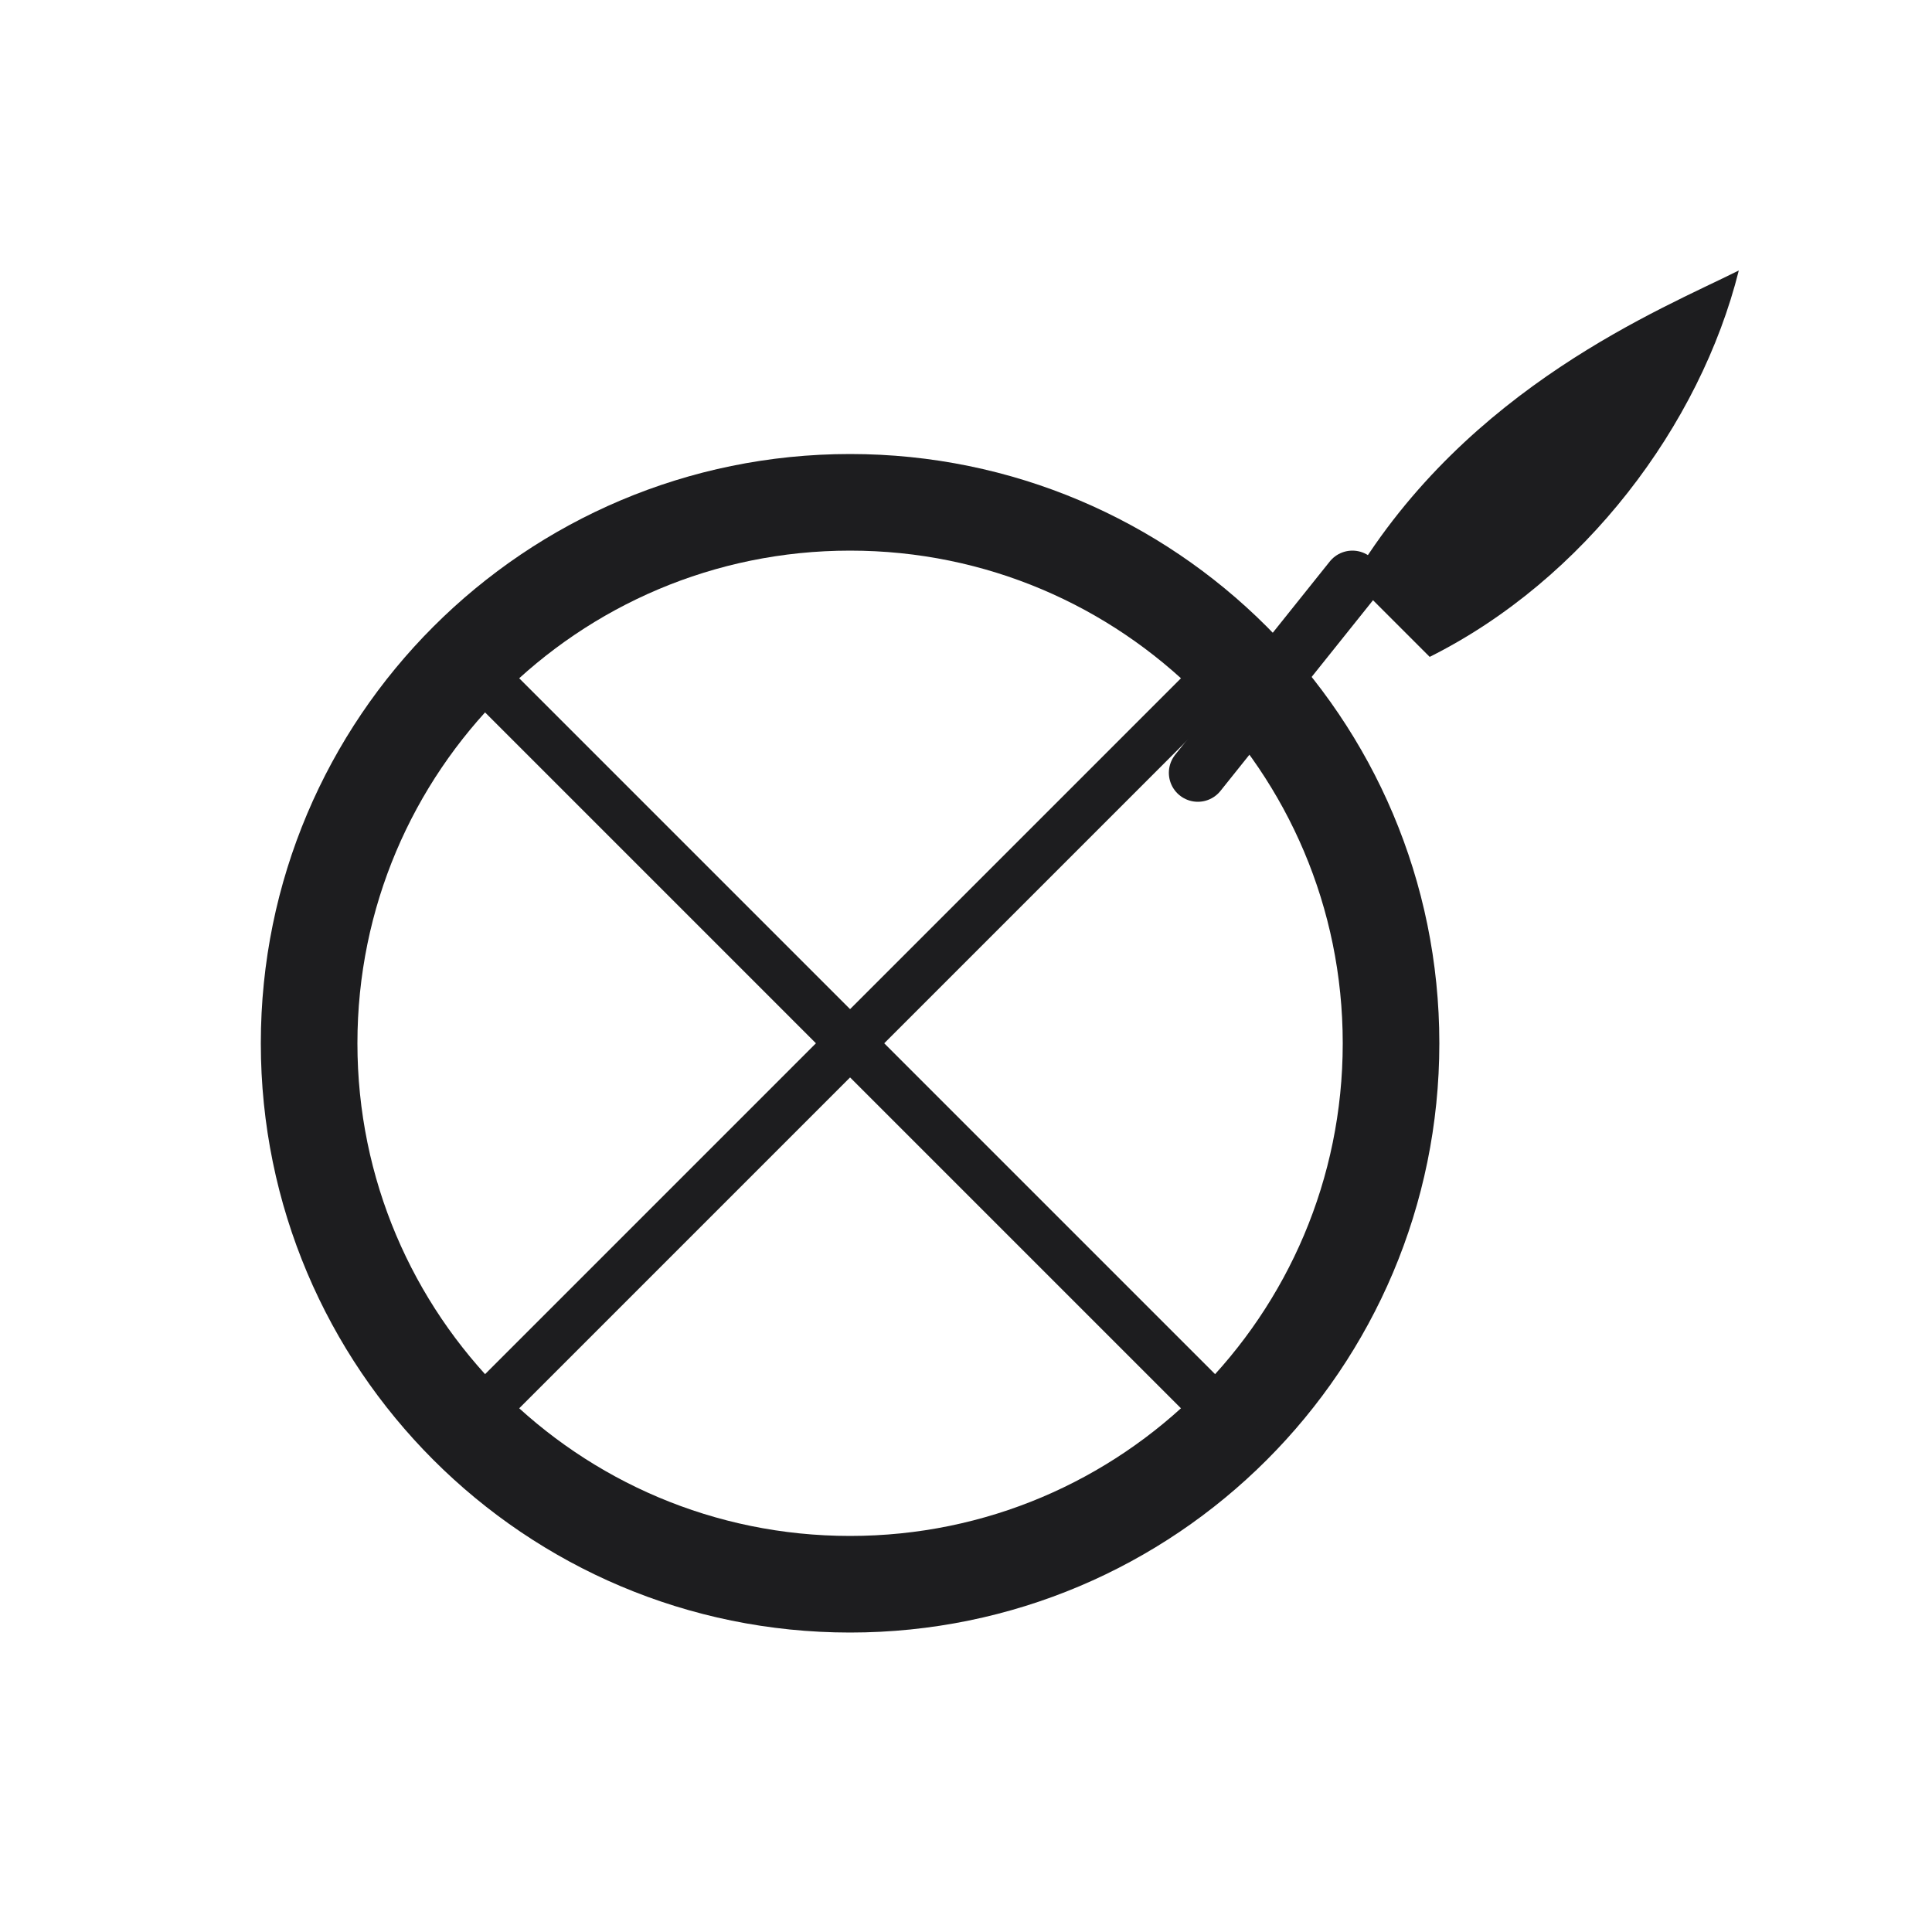
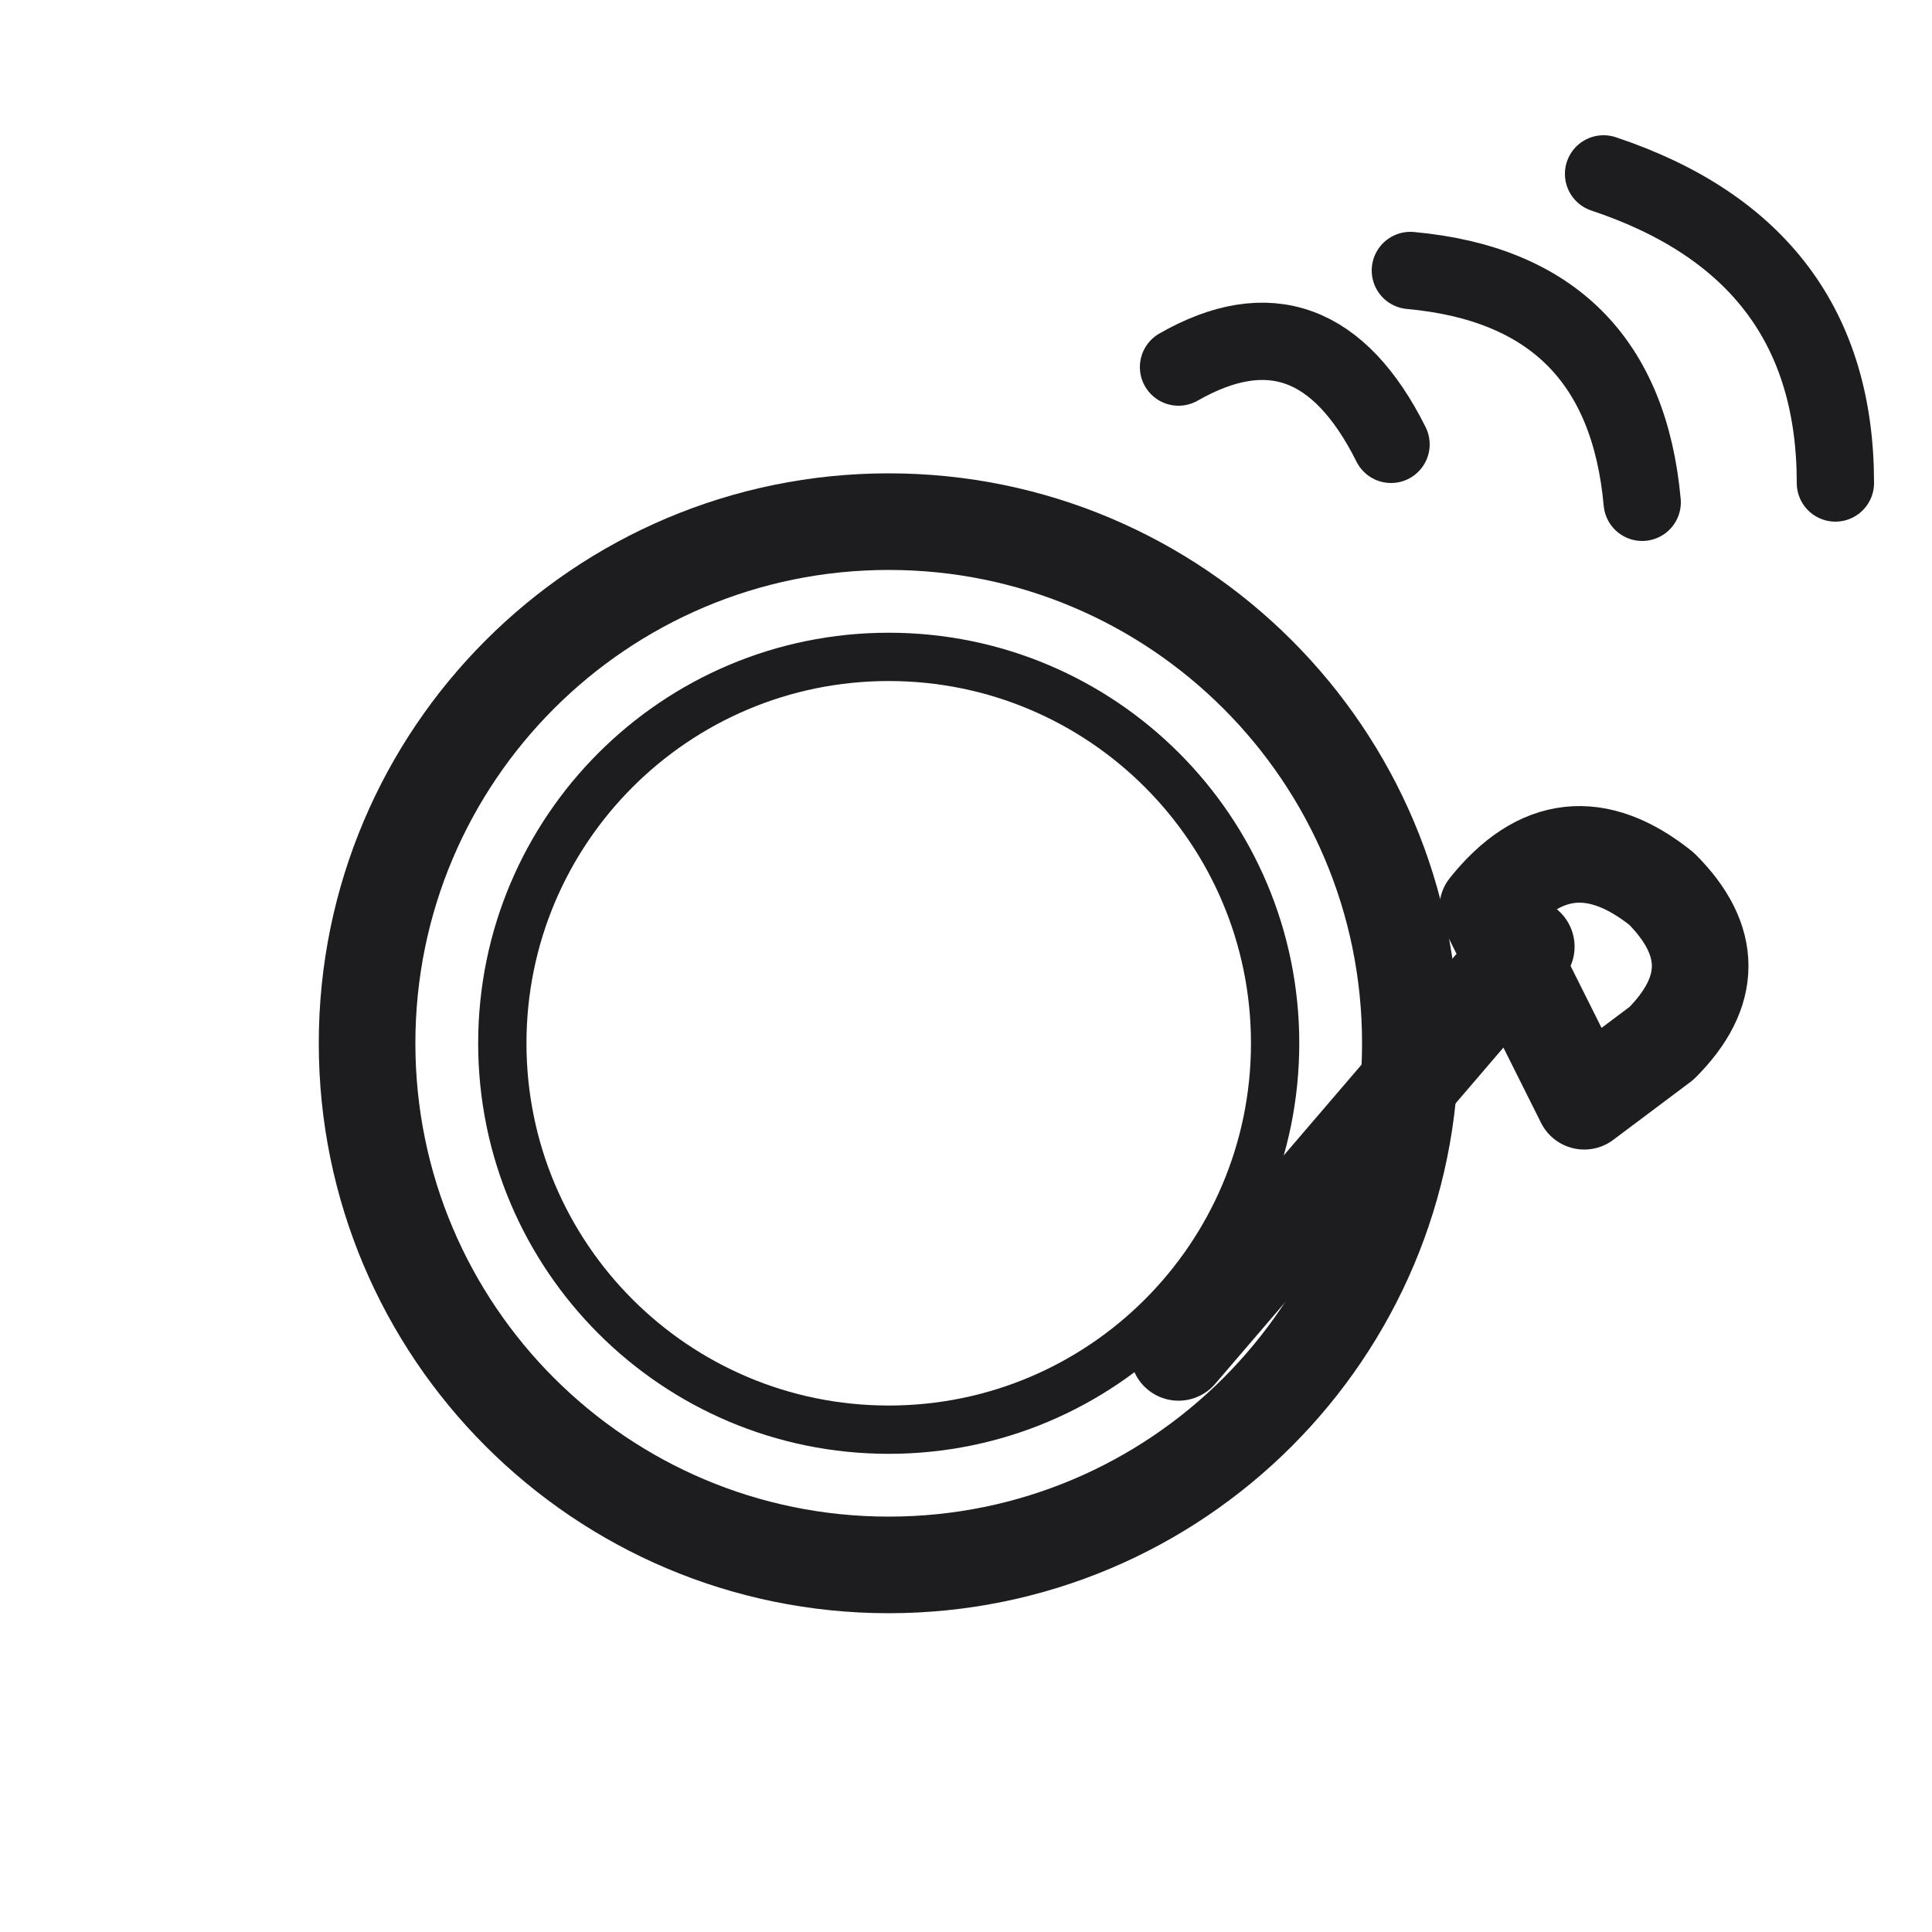
<svg xmlns="http://www.w3.org/2000/svg" viewBox="0 0 100 100">
  <g fill="none" stroke="#1d1d1f" stroke-width="5" stroke-linecap="round" stroke-linejoin="round">
-     <circle cx="44" cy="54" r="28" />
-     <path d="M44.0 54.0L63.8 34.2M44.0 54.0L63.8 73.8M44.0 54.0L24.2 73.8M44.0 54.0L24.2 34.2" stroke-width="2.5" />
-     <path d="M70 30C76 20 86 16 90 14C88 22 82 30 74 34Z" fill="#1d1d1f" stroke="none" />
-     <path d="M70 30L62 40" stroke-width="3" />
+     <circle cx="46" cy="54" r="27" />
+     <circle cx="46" cy="54" r="20" stroke-width="2.5" />
+     <path d="M61 19Q68 15 72 23M73 14Q84 15 85 26M83 9Q95 13 95 25" stroke-width="4" />
+     <path d="M79 49L61 70M77 47Q81 42 86 46Q90 50 86 54L82 57Z" />
  </g>
</svg>
